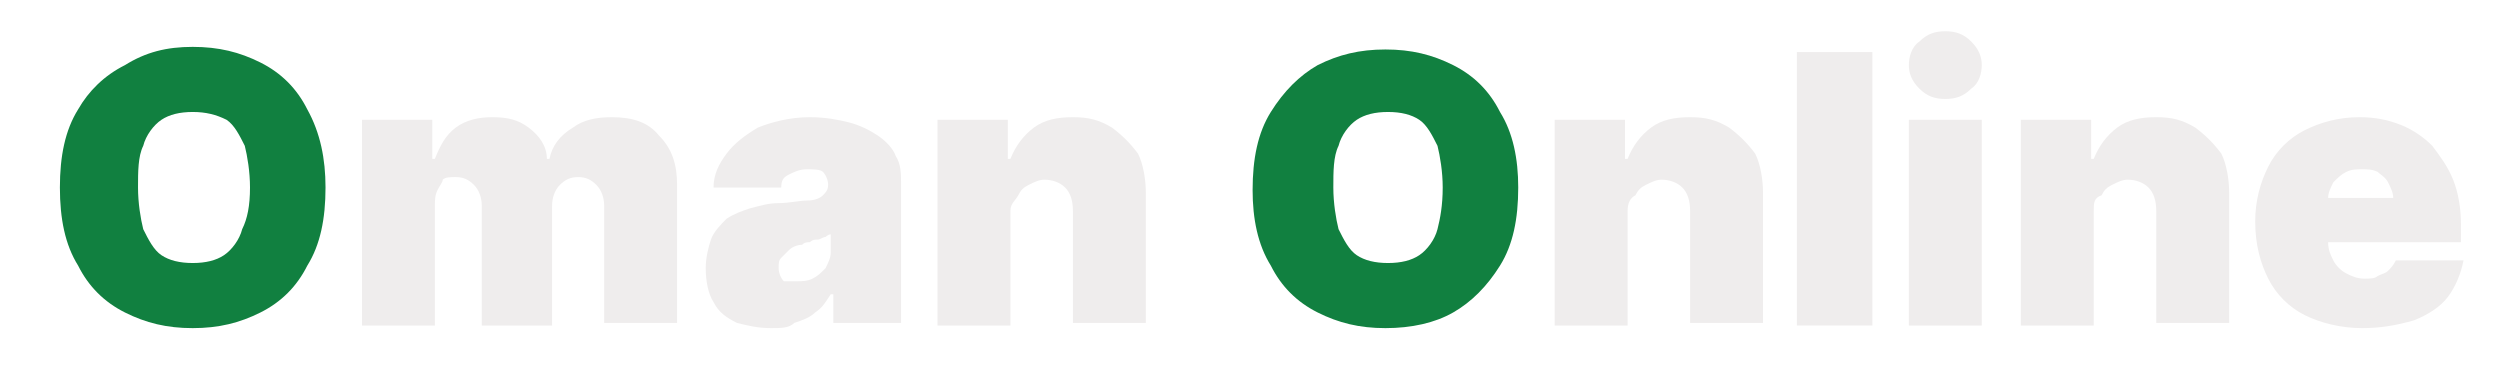
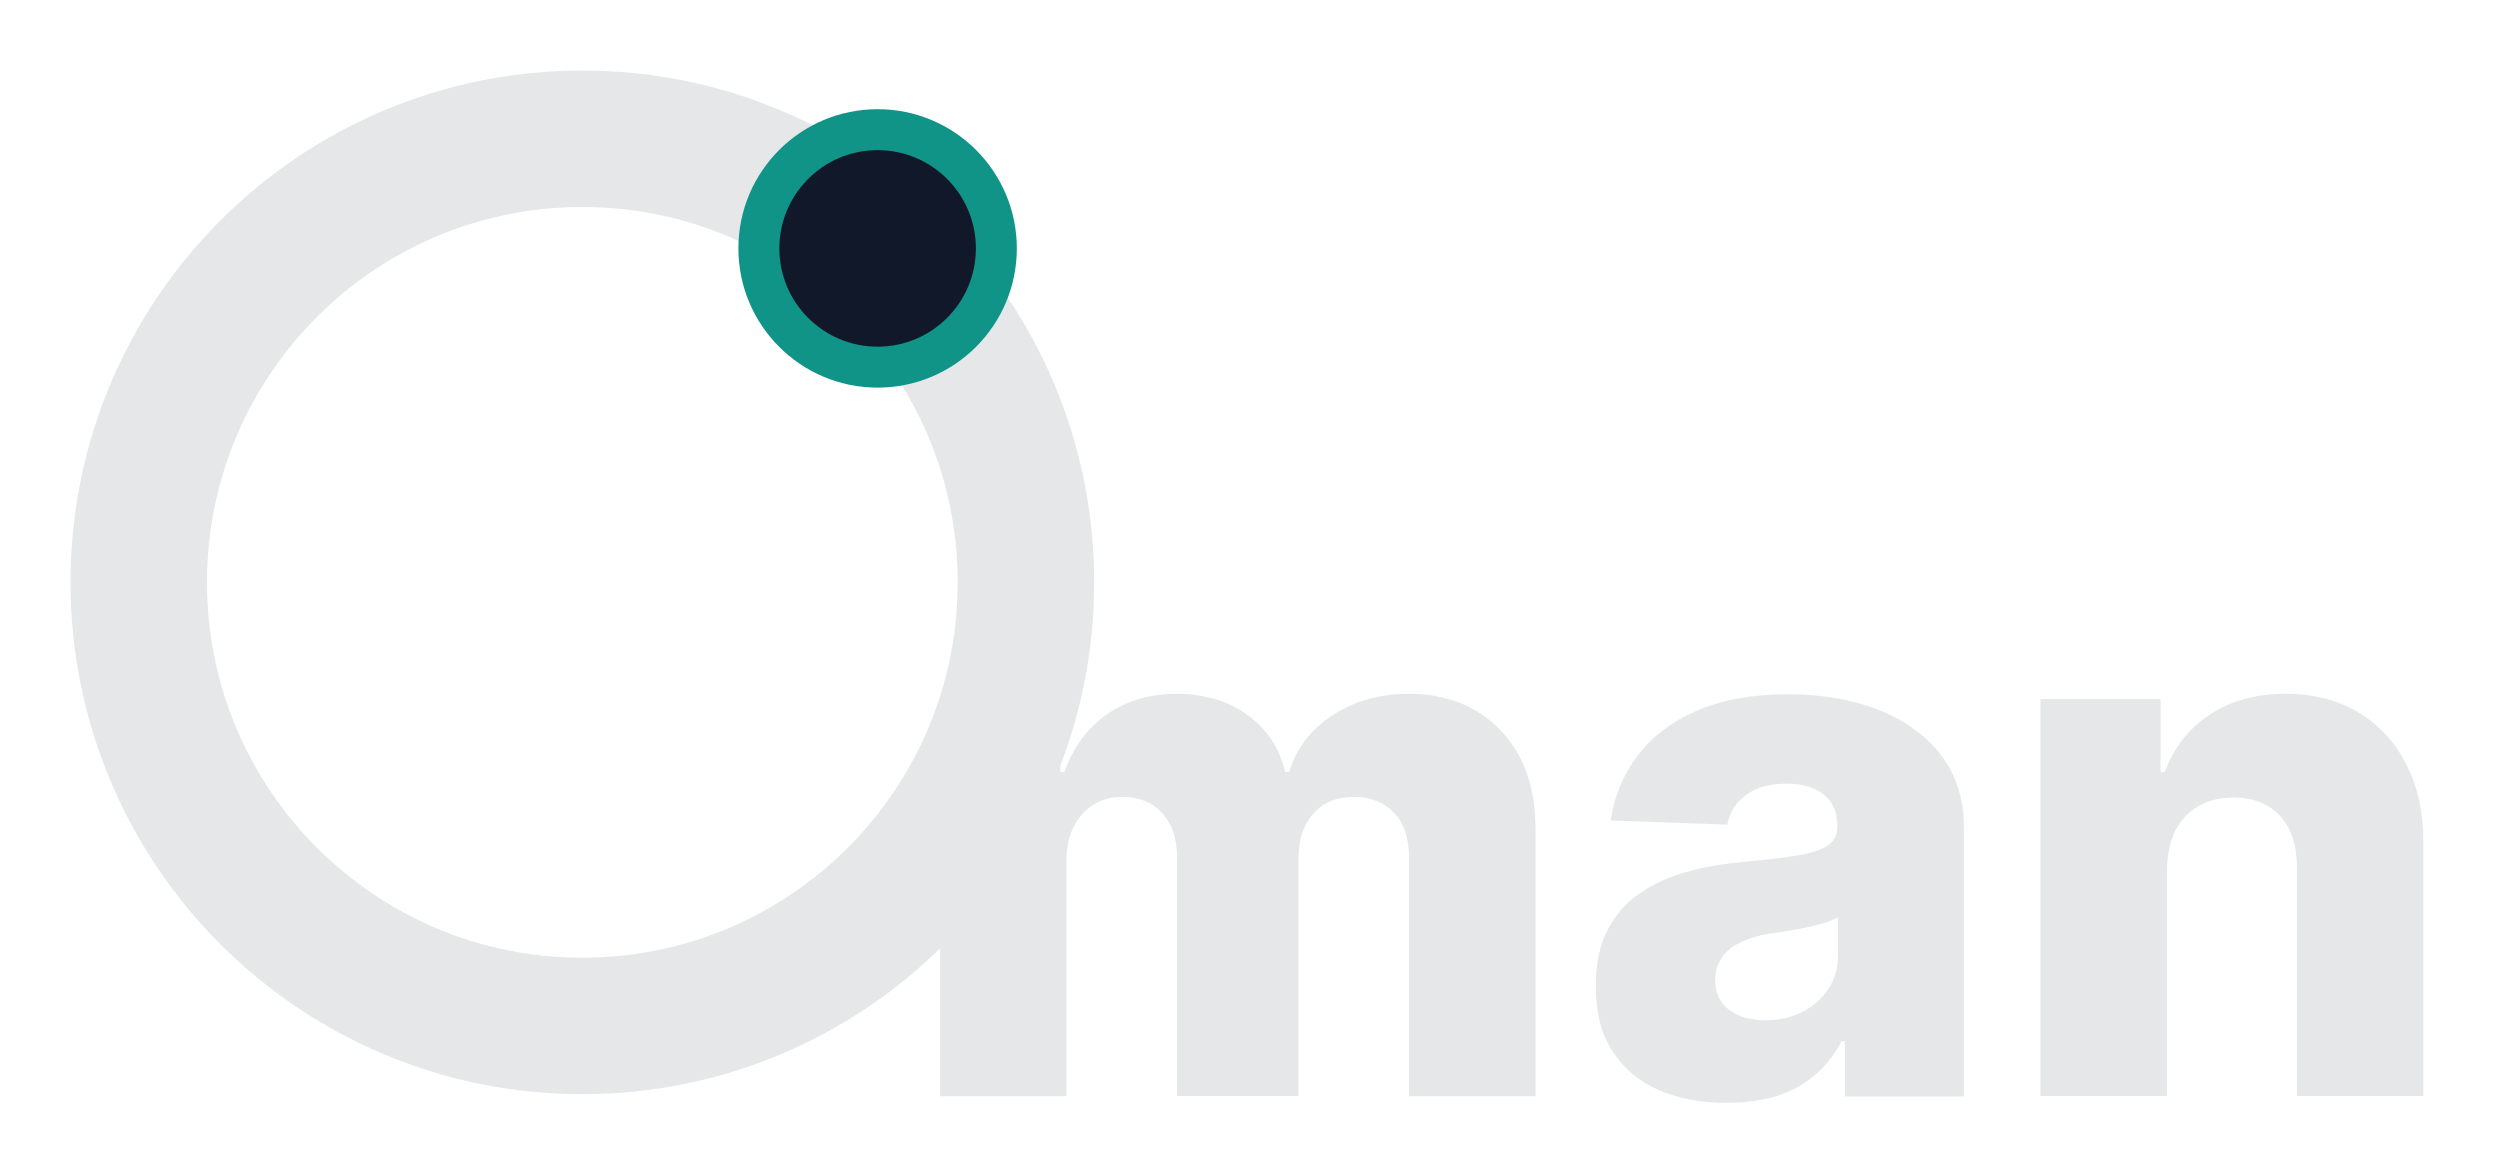
- <svg xmlns="http://www.w3.org/2000/svg" xmlns:xlink="http://www.w3.org/1999/xlink" version="1.1" id="Layer_1" x="0px" y="0px" viewBox="0 0 96 14.5" style="enable-background:new 0 0 96 14.5;" xml:space="preserve">
+ <svg xmlns="http://www.w3.org/2000/svg" version="1.1" id="Layer_1" x="0px" y="0px" viewBox="0 0 1099 512" style="enable-background:new 0 0 1099 512;" xml:space="preserve">
  <style type="text/css">
- 	.st0{clip-path:url(#SVGID_00000137105771050006310840000018010434143223640507_);}
- 	.st1{fill:#118040;}
- 	.st2{fill:#EFEDED;}
+ 	.st0{fill:none;stroke:#E6E7E8;stroke-width:60;stroke-miterlimit:10;}
+ 	.st1{fill:#10182A;stroke:#109488;stroke-width:18;stroke-miterlimit:10;}
+ 	.st2{fill:#E6E7E8;}
</style>
+   <circle class="st0" cx="256" cy="256" r="195" />
  <g>
-     <defs>
-       <rect id="SVGID_1_" y="-8.2" width="96" height="32" />
-     </defs>
-     <clipPath id="SVGID_00000135674488169376986040000012253913676306353301_">
-       <use xlink:href="#SVGID_1_" style="overflow:visible;" />
-     </clipPath>
-     <g style="clip-path:url(#SVGID_00000135674488169376986040000012253913676306353301_);">
-       <path class="st1" d="M12.5,7.2c0,1.2-0.2,2.2-0.7,3C11.4,11,10.8,11.6,10,12c-0.8,0.4-1.6,0.6-2.6,0.6c-1,0-1.8-0.2-2.6-0.6    C4,11.6,3.4,11,3,10.2C2.5,9.4,2.3,8.4,2.3,7.2c0-1.2,0.2-2.2,0.7-3C3.4,3.5,4,2.9,4.8,2.5C5.6,2,6.4,1.8,7.4,1.8    c1,0,1.8,0.2,2.6,0.6c0.8,0.4,1.4,1,1.8,1.8C12.3,5.1,12.5,6.1,12.5,7.2z M9.6,7.2c0-0.6-0.1-1.2-0.2-1.6c-0.2-0.4-0.4-0.8-0.7-1    C8.3,4.4,7.9,4.3,7.4,4.3c-0.5,0-0.9,0.1-1.2,0.3c-0.3,0.2-0.6,0.6-0.7,1c-0.2,0.4-0.2,1-0.2,1.6s0.1,1.2,0.2,1.6    c0.2,0.4,0.4,0.8,0.7,1c0.3,0.2,0.7,0.3,1.2,0.3c0.5,0,0.9-0.1,1.2-0.3c0.3-0.2,0.6-0.6,0.7-1C9.5,8.4,9.6,7.9,9.6,7.2z" />
-       <path class="st2" d="M13.9,12.5V4.6h2.7v1.5h0.1c0.2-0.5,0.4-0.9,0.8-1.2c0.4-0.3,0.9-0.4,1.4-0.4c0.6,0,1,0.1,1.4,0.4    C20.7,5.2,21,5.6,21,6.1h0.1c0.1-0.5,0.4-0.9,0.9-1.2c0.4-0.3,0.9-0.4,1.5-0.4c0.8,0,1.4,0.2,1.8,0.7c0.5,0.5,0.7,1.1,0.7,1.9v5.3    h-2.8V7.9c0-0.3-0.1-0.6-0.3-0.8c-0.2-0.2-0.4-0.3-0.7-0.3c-0.3,0-0.5,0.1-0.7,0.3c-0.2,0.2-0.3,0.5-0.3,0.8v4.6h-2.7V7.9    c0-0.3-0.1-0.6-0.3-0.8c-0.2-0.2-0.4-0.3-0.7-0.3c-0.2,0-0.4,0-0.5,0.1C17,7,16.9,7.1,16.8,7.3c-0.1,0.2-0.1,0.4-0.1,0.6v4.6H13.9    z" />
-       <path class="st2" d="M29.6,12.6c-0.5,0-0.9-0.1-1.3-0.2c-0.4-0.2-0.7-0.4-0.9-0.8c-0.2-0.3-0.3-0.8-0.3-1.3c0-0.4,0.1-0.8,0.2-1.1    c0.1-0.3,0.4-0.6,0.6-0.8c0.3-0.2,0.6-0.3,0.9-0.4c0.4-0.1,0.7-0.2,1.1-0.2c0.4,0,0.8-0.1,1.1-0.1c0.3,0,0.5-0.1,0.6-0.2    c0.1-0.1,0.2-0.2,0.2-0.4v0c0-0.2-0.1-0.4-0.2-0.5S31.2,6.5,31,6.5c-0.3,0-0.5,0.1-0.7,0.2C30.1,6.8,30,6.9,30,7.2h-2.6    c0-0.5,0.2-0.9,0.5-1.3c0.3-0.4,0.7-0.7,1.2-1c0.5-0.2,1.2-0.4,2-0.4c0.6,0,1.1,0.1,1.5,0.2s0.8,0.3,1.1,0.5    c0.3,0.2,0.6,0.5,0.7,0.8c0.2,0.3,0.2,0.7,0.2,1v5.4H32v-1.1h-0.1c-0.2,0.3-0.3,0.5-0.6,0.7c-0.2,0.2-0.5,0.3-0.8,0.4    C30.3,12.6,30,12.6,29.6,12.6z M30.6,10.8c0.2,0,0.4,0,0.6-0.1c0.2-0.1,0.3-0.2,0.5-0.4c0.1-0.2,0.2-0.4,0.2-0.6V9    c-0.1,0-0.2,0.1-0.2,0.1c-0.1,0-0.2,0.1-0.3,0.1c-0.1,0-0.2,0-0.3,0.1c-0.1,0-0.2,0-0.3,0.1c-0.2,0-0.4,0.1-0.5,0.2    c-0.1,0.1-0.2,0.2-0.3,0.3c-0.1,0.1-0.1,0.2-0.1,0.4c0,0.2,0.1,0.4,0.2,0.5C30.1,10.8,30.3,10.8,30.6,10.8z" />
-       <path class="st2" d="M38.8,8.1v4.4H36V4.6h2.7v1.5h0.1c0.2-0.5,0.5-0.9,0.9-1.2c0.4-0.3,0.9-0.4,1.5-0.4c0.6,0,1,0.1,1.5,0.4    c0.4,0.3,0.7,0.6,1,1c0.2,0.4,0.3,1,0.3,1.5v5h-2.8V8.1c0-0.4-0.1-0.7-0.3-0.9c-0.2-0.2-0.5-0.3-0.8-0.3c-0.2,0-0.4,0.1-0.6,0.2    c-0.2,0.1-0.3,0.2-0.4,0.4S38.8,7.8,38.8,8.1z" />
-       <path class="st1" d="M58.3,7.2c0,1.2-0.2,2.2-0.7,3c-0.5,0.8-1.1,1.4-1.8,1.8s-1.6,0.6-2.6,0.6c-1,0-1.8-0.2-2.6-0.6    c-0.8-0.4-1.4-1-1.8-1.8c-0.5-0.8-0.7-1.8-0.7-2.9c0-1.2,0.2-2.2,0.7-3c0.5-0.8,1.1-1.4,1.8-1.8c0.8-0.4,1.6-0.6,2.6-0.6    c1,0,1.8,0.2,2.6,0.6c0.8,0.4,1.4,1,1.8,1.8C58.1,5.1,58.3,6.1,58.3,7.2z M55.4,7.2c0-0.6-0.1-1.2-0.2-1.6c-0.2-0.4-0.4-0.8-0.7-1    c-0.3-0.2-0.7-0.3-1.2-0.3c-0.5,0-0.9,0.1-1.2,0.3c-0.3,0.2-0.6,0.6-0.7,1c-0.2,0.4-0.2,1-0.2,1.6s0.1,1.2,0.2,1.6    c0.2,0.4,0.4,0.8,0.7,1c0.3,0.2,0.7,0.3,1.2,0.3c0.5,0,0.9-0.1,1.2-0.3c0.3-0.2,0.6-0.6,0.7-1C55.3,8.4,55.4,7.9,55.4,7.2z" />
-       <path class="st2" d="M62.5,8.1v4.4h-2.8V4.6h2.7v1.5h0.1c0.2-0.5,0.5-0.9,0.9-1.2c0.4-0.3,0.9-0.4,1.5-0.4c0.6,0,1,0.1,1.5,0.4    c0.4,0.3,0.7,0.6,1,1c0.2,0.4,0.3,1,0.3,1.5v5h-2.8V8.1c0-0.4-0.1-0.7-0.3-0.9c-0.2-0.2-0.5-0.3-0.8-0.3c-0.2,0-0.4,0.1-0.6,0.2    c-0.2,0.1-0.3,0.2-0.4,0.4C62.6,7.6,62.5,7.8,62.5,8.1z" />
-       <path class="st2" d="M71.9,2v10.5H69V2H71.9z" />
-       <path class="st2" d="M73.3,12.5V4.6h2.8v7.9H73.3z M74.7,3.8c-0.4,0-0.7-0.1-1-0.4c-0.3-0.3-0.4-0.6-0.4-0.9s0.1-0.7,0.4-0.9    c0.3-0.3,0.6-0.4,1-0.4c0.4,0,0.7,0.1,1,0.4c0.3,0.3,0.4,0.6,0.4,0.9S76,3.2,75.7,3.4C75.4,3.7,75.1,3.8,74.7,3.8z" />
-       <path class="st2" d="M80.4,8.1v4.4h-2.8V4.6h2.7v1.5h0.1c0.2-0.5,0.5-0.9,0.9-1.2c0.4-0.3,0.9-0.4,1.5-0.4c0.6,0,1,0.1,1.5,0.4    c0.4,0.3,0.7,0.6,1,1c0.2,0.4,0.3,1,0.3,1.5v5h-2.8V8.1c0-0.4-0.1-0.7-0.3-0.9c-0.2-0.2-0.5-0.3-0.8-0.3c-0.2,0-0.4,0.1-0.6,0.2    c-0.2,0.1-0.3,0.2-0.4,0.4C80.4,7.6,80.4,7.8,80.4,8.1z" />
-       <path class="st2" d="M90.7,12.6c-0.8,0-1.6-0.2-2.2-0.5c-0.6-0.3-1.1-0.8-1.4-1.4s-0.5-1.3-0.5-2.2c0-0.8,0.2-1.5,0.5-2.1    c0.3-0.6,0.8-1.1,1.4-1.4c0.6-0.3,1.3-0.5,2.1-0.5c0.6,0,1.1,0.1,1.6,0.3c0.5,0.2,0.9,0.5,1.2,0.8c0.3,0.4,0.6,0.8,0.8,1.3    c0.2,0.5,0.3,1.1,0.3,1.7v0.7h-7V7.6h4.4c0-0.2-0.1-0.4-0.2-0.6c-0.1-0.2-0.3-0.3-0.4-0.4c-0.2-0.1-0.4-0.1-0.6-0.1    c-0.2,0-0.4,0-0.6,0.1c-0.2,0.1-0.3,0.2-0.5,0.4c-0.1,0.2-0.2,0.4-0.2,0.6v1.7c0,0.3,0.1,0.5,0.2,0.7c0.1,0.2,0.3,0.4,0.5,0.5    c0.2,0.1,0.4,0.2,0.7,0.2c0.2,0,0.4,0,0.5-0.1c0.2-0.1,0.3-0.1,0.4-0.2c0.1-0.1,0.2-0.2,0.3-0.4h2.6c-0.1,0.5-0.3,1-0.6,1.4    c-0.3,0.4-0.8,0.7-1.3,0.9C92,12.5,91.4,12.6,90.7,12.6z" />
-     </g>
+     <circle class="st1" cx="385.8" cy="109.2" r="52.2" />
+   </g>
+   <g>
+     <path class="st2" d="M413.3,481.9V307.3h52.8v32h1.9c3.6-10.6,9.8-19,18.4-25.1c8.6-6.1,18.9-9.2,30.9-9.2   c12.1,0,22.5,3.1,31.1,9.3c8.6,6.2,14.1,14.5,16.5,25h1.8c3.3-10.4,9.6-18.7,19.1-24.9c9.5-6.2,20.6-9.4,33.5-9.4   c16.5,0,29.9,5.3,40.2,15.9c10.3,10.6,15.5,25.1,15.5,43.5v117.5h-55.6V377.1c0-8.7-2.2-15.4-6.7-19.9c-4.5-4.6-10.3-6.9-17.4-6.9   c-7.7,0-13.7,2.5-18,7.4c-4.4,5-6.5,11.6-6.5,19.9v104.2h-53.4V376.5c0-8.1-2.2-14.5-6.6-19.2c-4.4-4.7-10.2-7-17.4-7   c-4.8,0-9.1,1.2-12.8,3.5c-3.7,2.3-6.6,5.6-8.7,9.8c-2.1,4.2-3.1,9.2-3.1,15v103.3H413.3z" />
+     <path class="st2" d="M758.8,484.8c-11.1,0-21-1.9-29.6-5.6c-8.6-3.8-15.4-9.4-20.3-17c-5-7.6-7.4-17.2-7.4-28.7   c0-9.7,1.7-17.9,5.1-24.5c3.4-6.7,8.1-12.1,14.1-16.2c6-4.2,12.9-7.3,20.7-9.5c7.8-2.2,16.1-3.6,25-4.4c9.9-0.9,17.9-1.9,24-2.9   c6.1-1,10.5-2.5,13.2-4.4c2.8-1.9,4.1-4.7,4.1-8.2v-0.6c0-5.8-2-10.3-6-13.5c-4-3.2-9.4-4.8-16.2-4.8c-7.3,0-13.3,1.6-17.7,4.8   c-4.5,3.2-7.3,7.6-8.5,13.2l-51.2-1.8c1.5-10.6,5.4-20.1,11.8-28.5c6.3-8.4,15-15,26.1-19.8c11.1-4.8,24.5-7.2,40.1-7.2   c11.1,0,21.4,1.3,30.8,3.9c9.4,2.6,17.6,6.4,24.5,11.4c7,5,12.4,11,16.2,18.2c3.8,7.2,5.7,15.4,5.7,24.7v118.6h-52.3v-24.3h-1.4   c-3.1,5.9-7.1,10.9-11.9,15c-4.8,4.1-10.5,7.2-16.9,9.2C774.2,483.8,766.9,484.8,758.8,484.8z M776,448.5c6,0,11.4-1.2,16.2-3.6   c4.8-2.4,8.7-5.8,11.5-10.1c2.9-4.3,4.3-9.3,4.3-14.9v-16.6c-1.6,0.8-3.5,1.6-5.7,2.3c-2.2,0.7-4.7,1.3-7.3,1.9   c-2.7,0.6-5.4,1.1-8.2,1.6c-2.8,0.5-5.5,0.9-8.1,1.2c-5.2,0.8-9.7,2.1-13.4,3.9c-3.7,1.7-6.5,4-8.4,6.8c-1.9,2.8-2.9,6-2.9,9.8   c0,5.8,2.1,10.2,6.2,13.2C764.4,447,769.6,448.5,776,448.5z" />
+     <path class="st2" d="M952.6,382.3v99.5H897V307.3h52.8v32h1.9c3.9-10.7,10.5-19.1,19.8-25.2c9.3-6.1,20.4-9.1,33.3-9.1   c12.3,0,22.9,2.7,32,8.2c9.1,5.5,16.1,13.1,21.1,23c5,9.8,7.5,21.3,7.4,34.4v111.2h-55.6V381.5c0.1-9.7-2.4-17.3-7.3-22.7   c-5-5.5-11.8-8.2-20.6-8.2c-5.8,0-11,1.3-15.4,3.8c-4.4,2.5-7.8,6.2-10.2,10.9C953.9,370,952.7,375.7,952.6,382.3z" />
  </g>
</svg>
